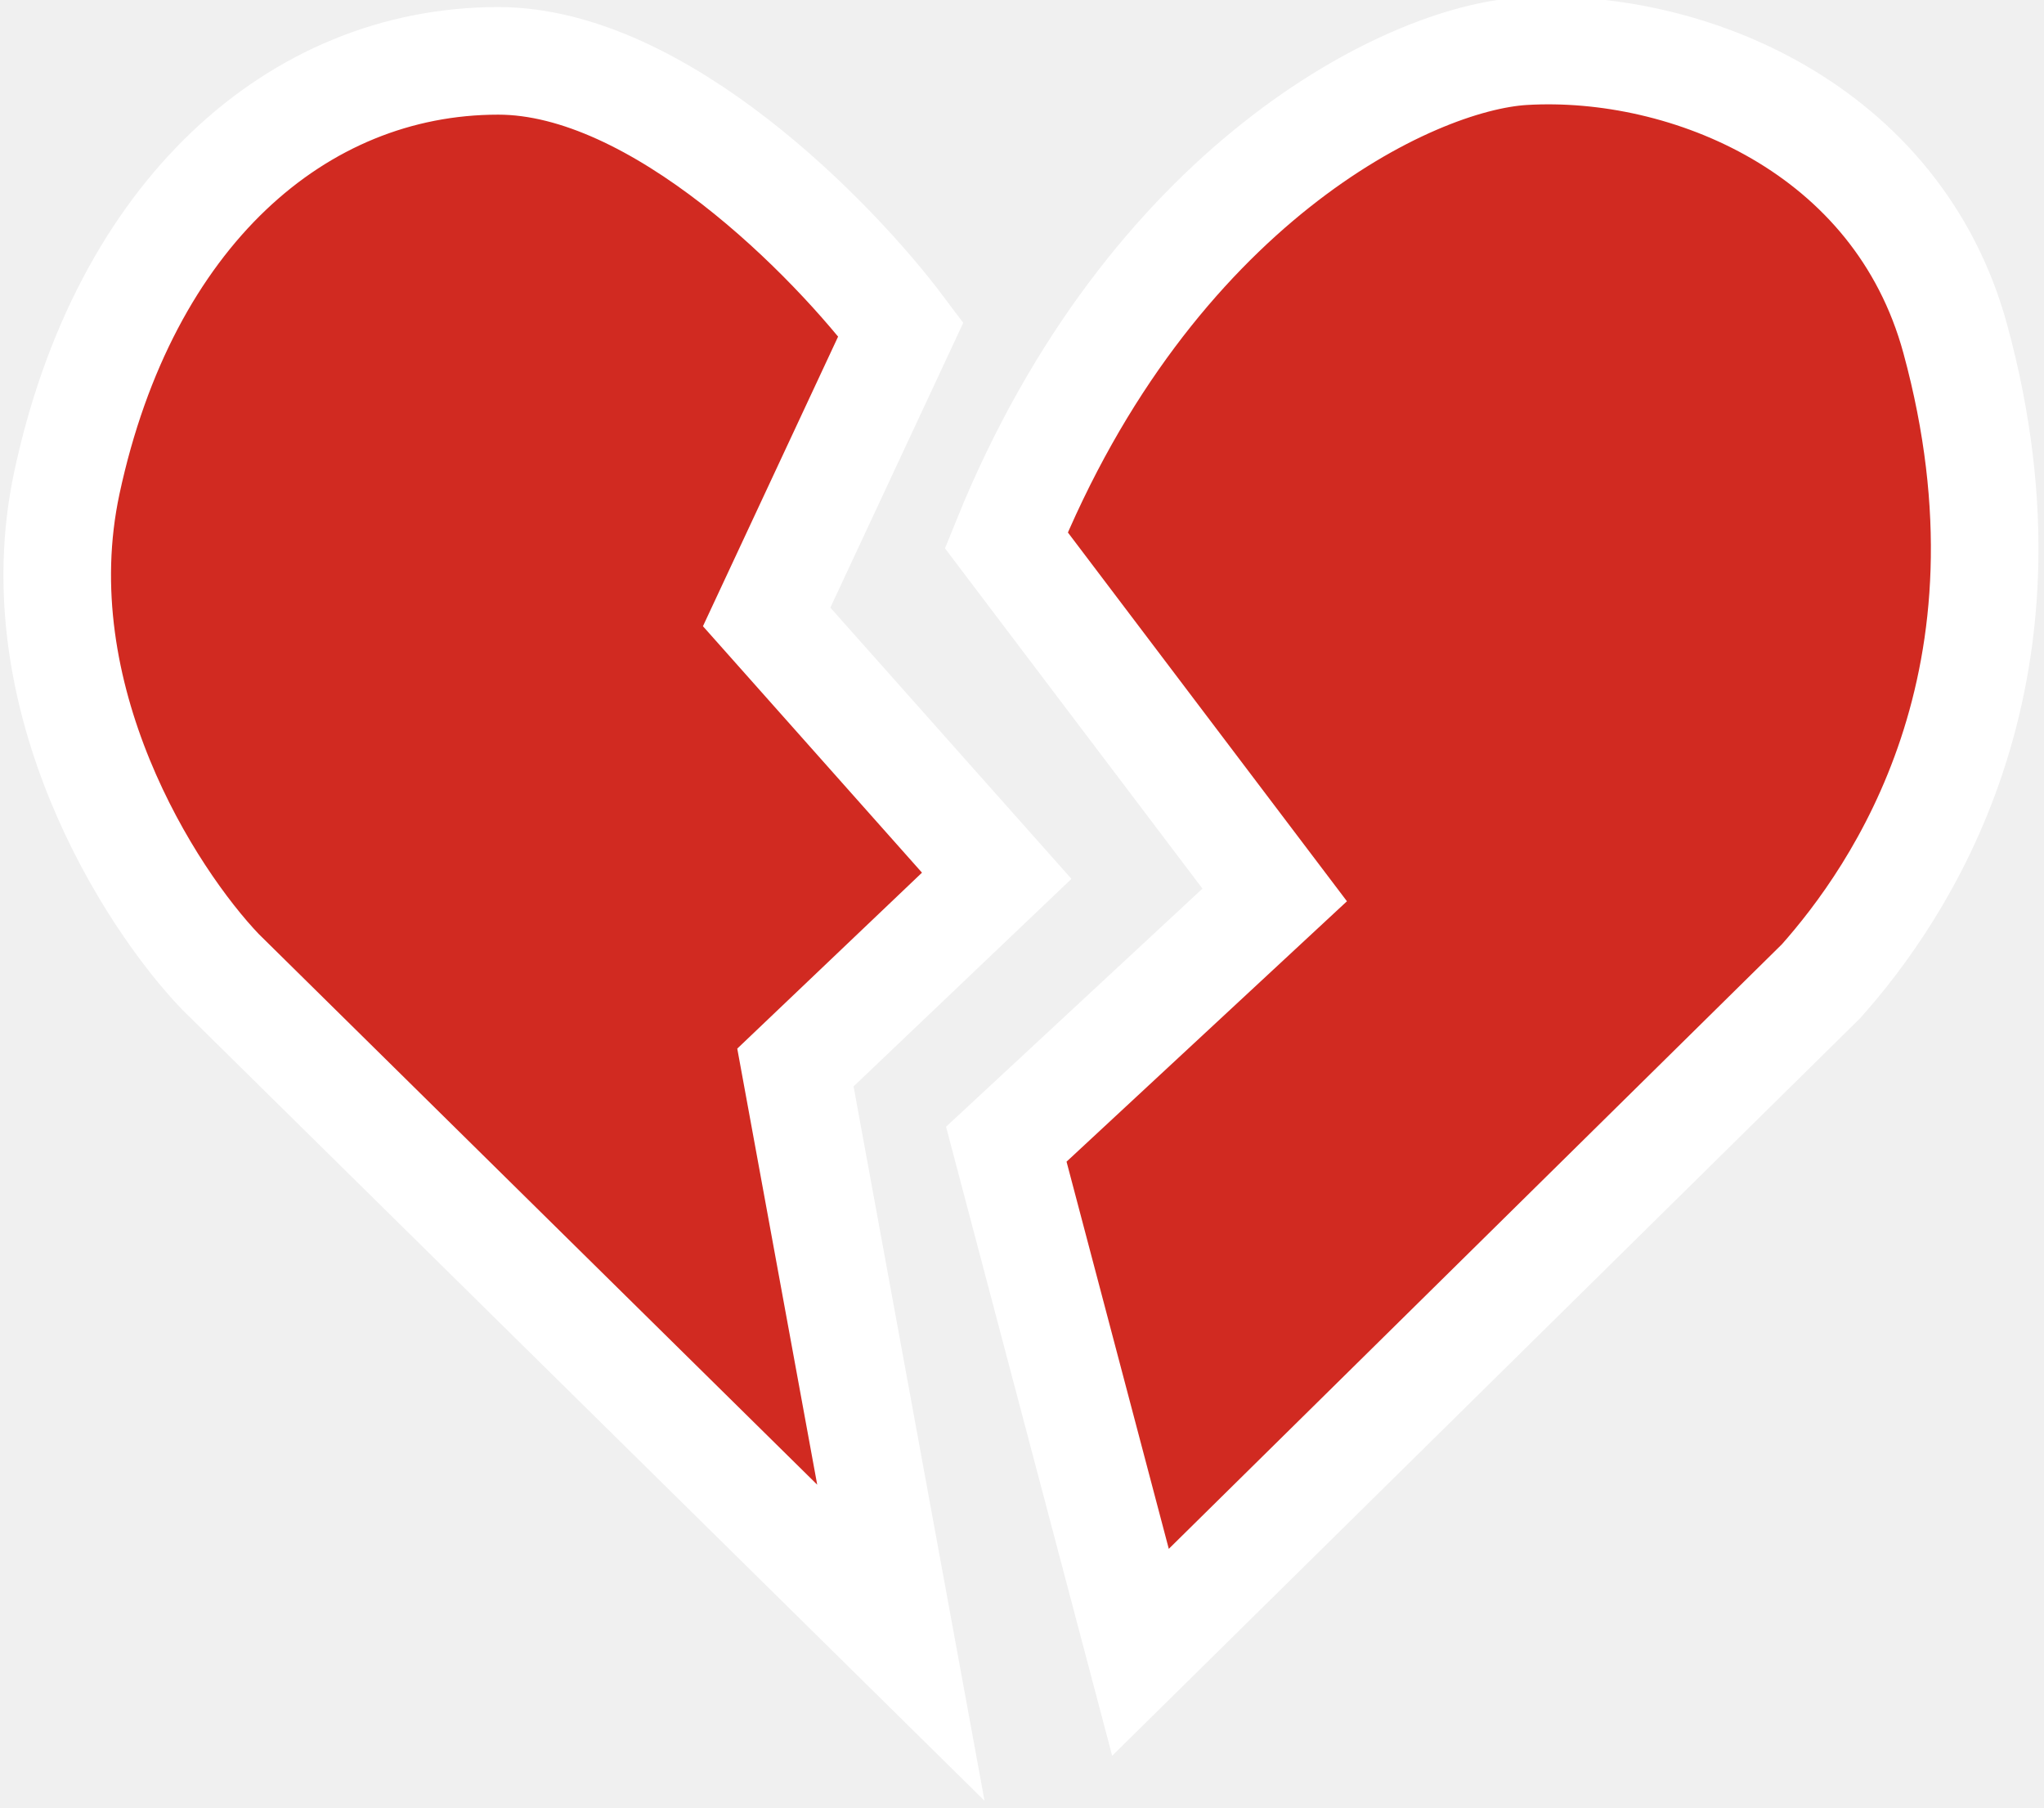
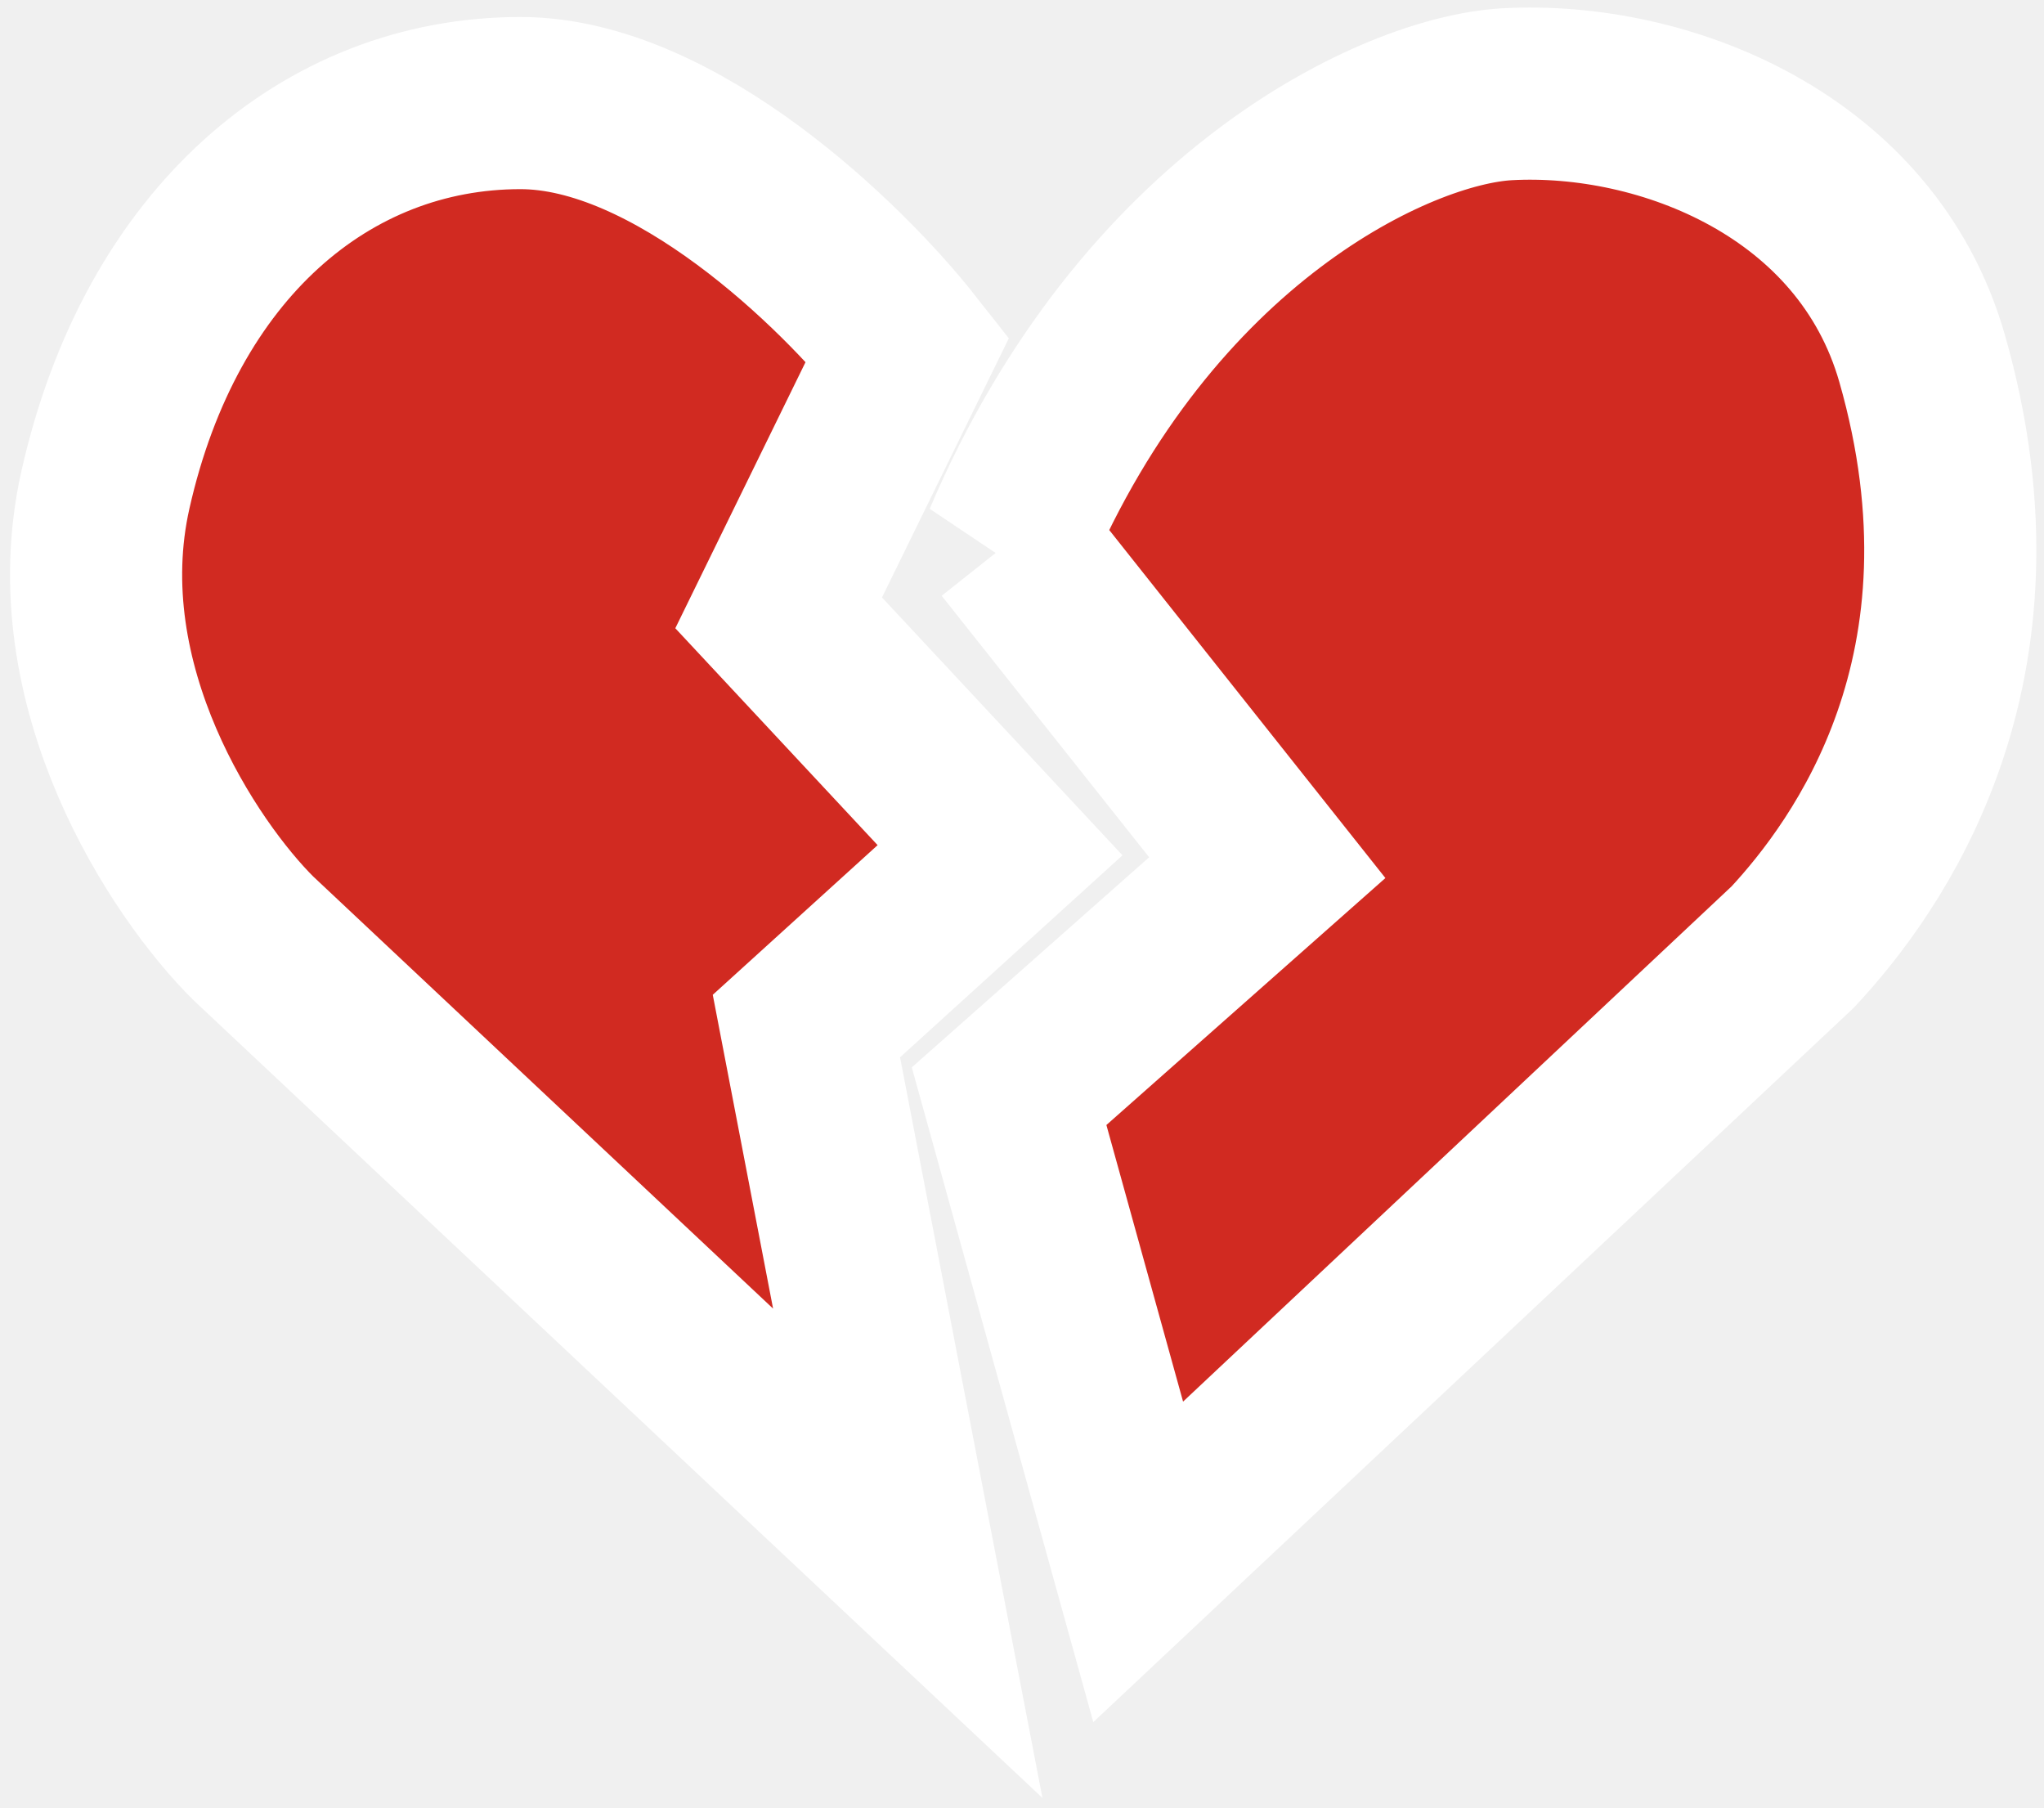
<svg xmlns="http://www.w3.org/2000/svg" viewBox="0 0 95 84" fill="none">
  <defs />
-   <path d="M 46.77 25.104 L 59.245 41.588 L 46.77 53.171 L 53.007 76.783 L 84.639 45.596 C 88.203 41.588 95.199 31.598 90.876 15.747 C 88.203 5.946 78.401 1.937 70.827 2.382 C 65.491 2.696 53.453 8.62 46.77 25.104 Z M 41.87 15.303 L 35.632 28.668 L 46.325 40.697 L 36.969 49.607 L 41.87 76.338 L 10.238 45.152 C 6.971 41.736 0.972 32.41 3.109 22.43 C 5.783 9.956 13.802 2.828 23.158 2.828 C 30.642 2.828 38.751 11.143 41.87 15.303 Z" stroke-color="#000000" fill-rule="evenodd" clip-rule="evenodd" fill="#D12A21" stroke-width="5px" stroke="#FFFFFF" style="" />
+   <path clip-rule="evenodd" d="m46.9,25.2l12,15.12l-12,10.62l6,21.64l30.43,-28.58c3.42,-3.68 10.16,-12.83 6,-27.36c-2.58,-8.98 -12.01,-12.66 -19.29,-12.26c-5.14,0.29 -16.72,5.72 -23.15,20.83zm-4.71,-8.98l-6,12.26l10.29,11.03l-9,8.17l4.71,24.5l-30.43,-28.59c-3.15,-3.13 -8.92,-11.68 -6.86,-20.83c2.57,-11.43 10.28,-17.97 19.29,-17.97c7.2,0 15,7.62 18,11.43z" fill="#D12A21" fill-rule="evenodd" id="svg_1" stroke="#FFFFFF" stroke-width="8" />
</svg>
